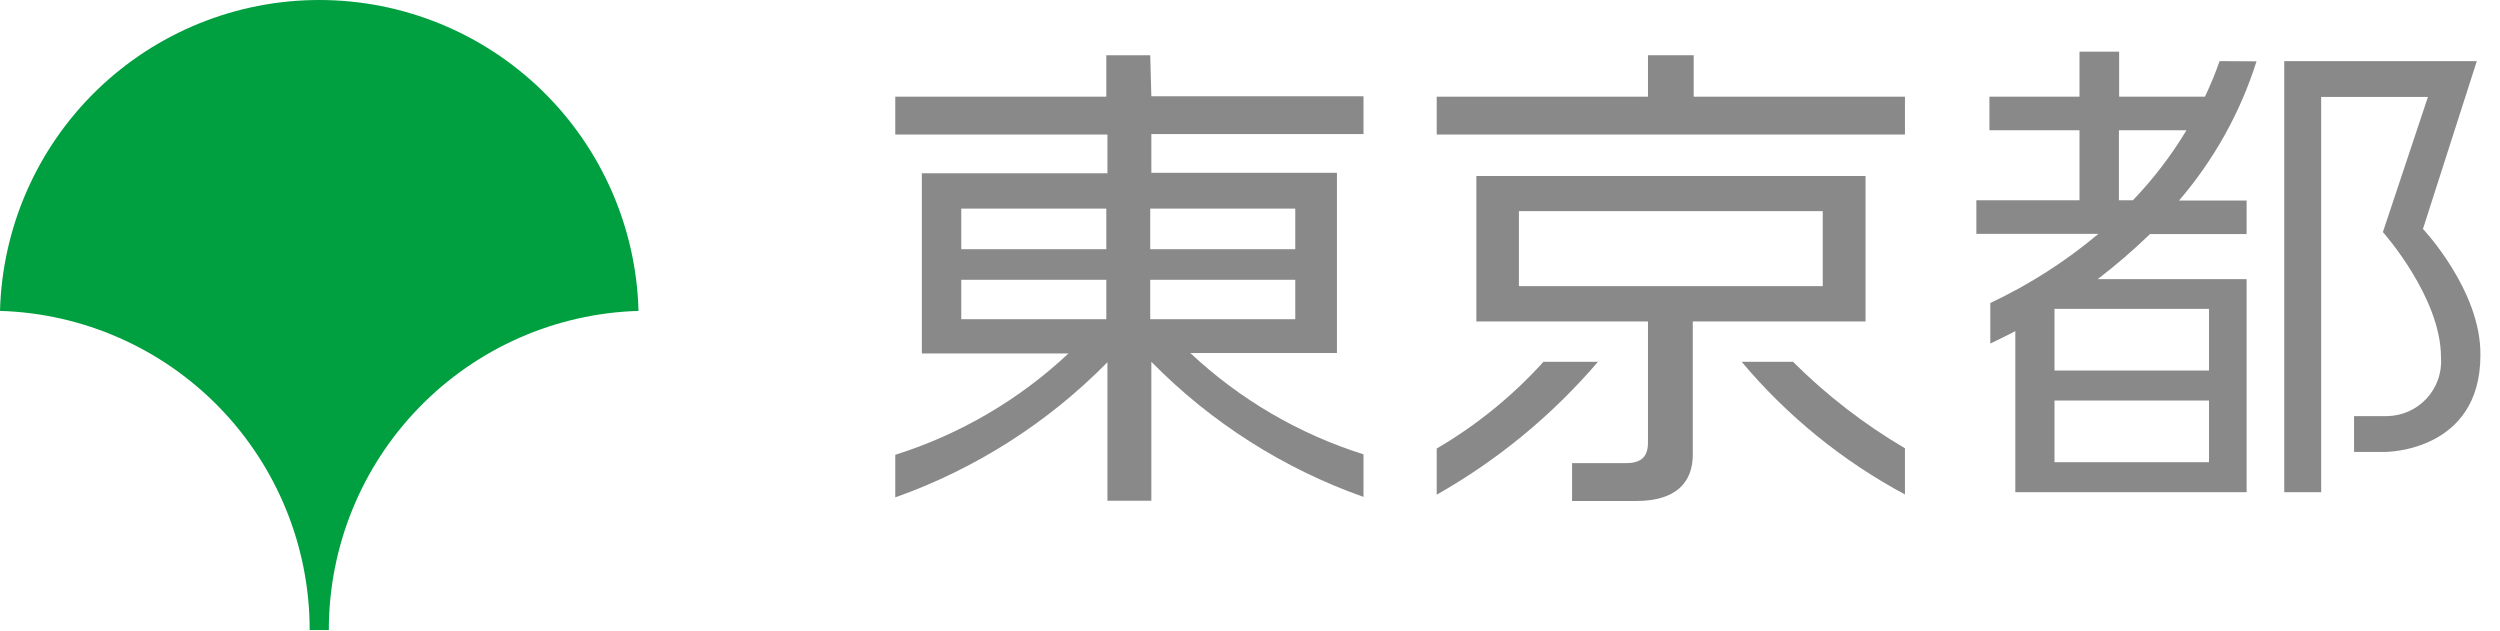
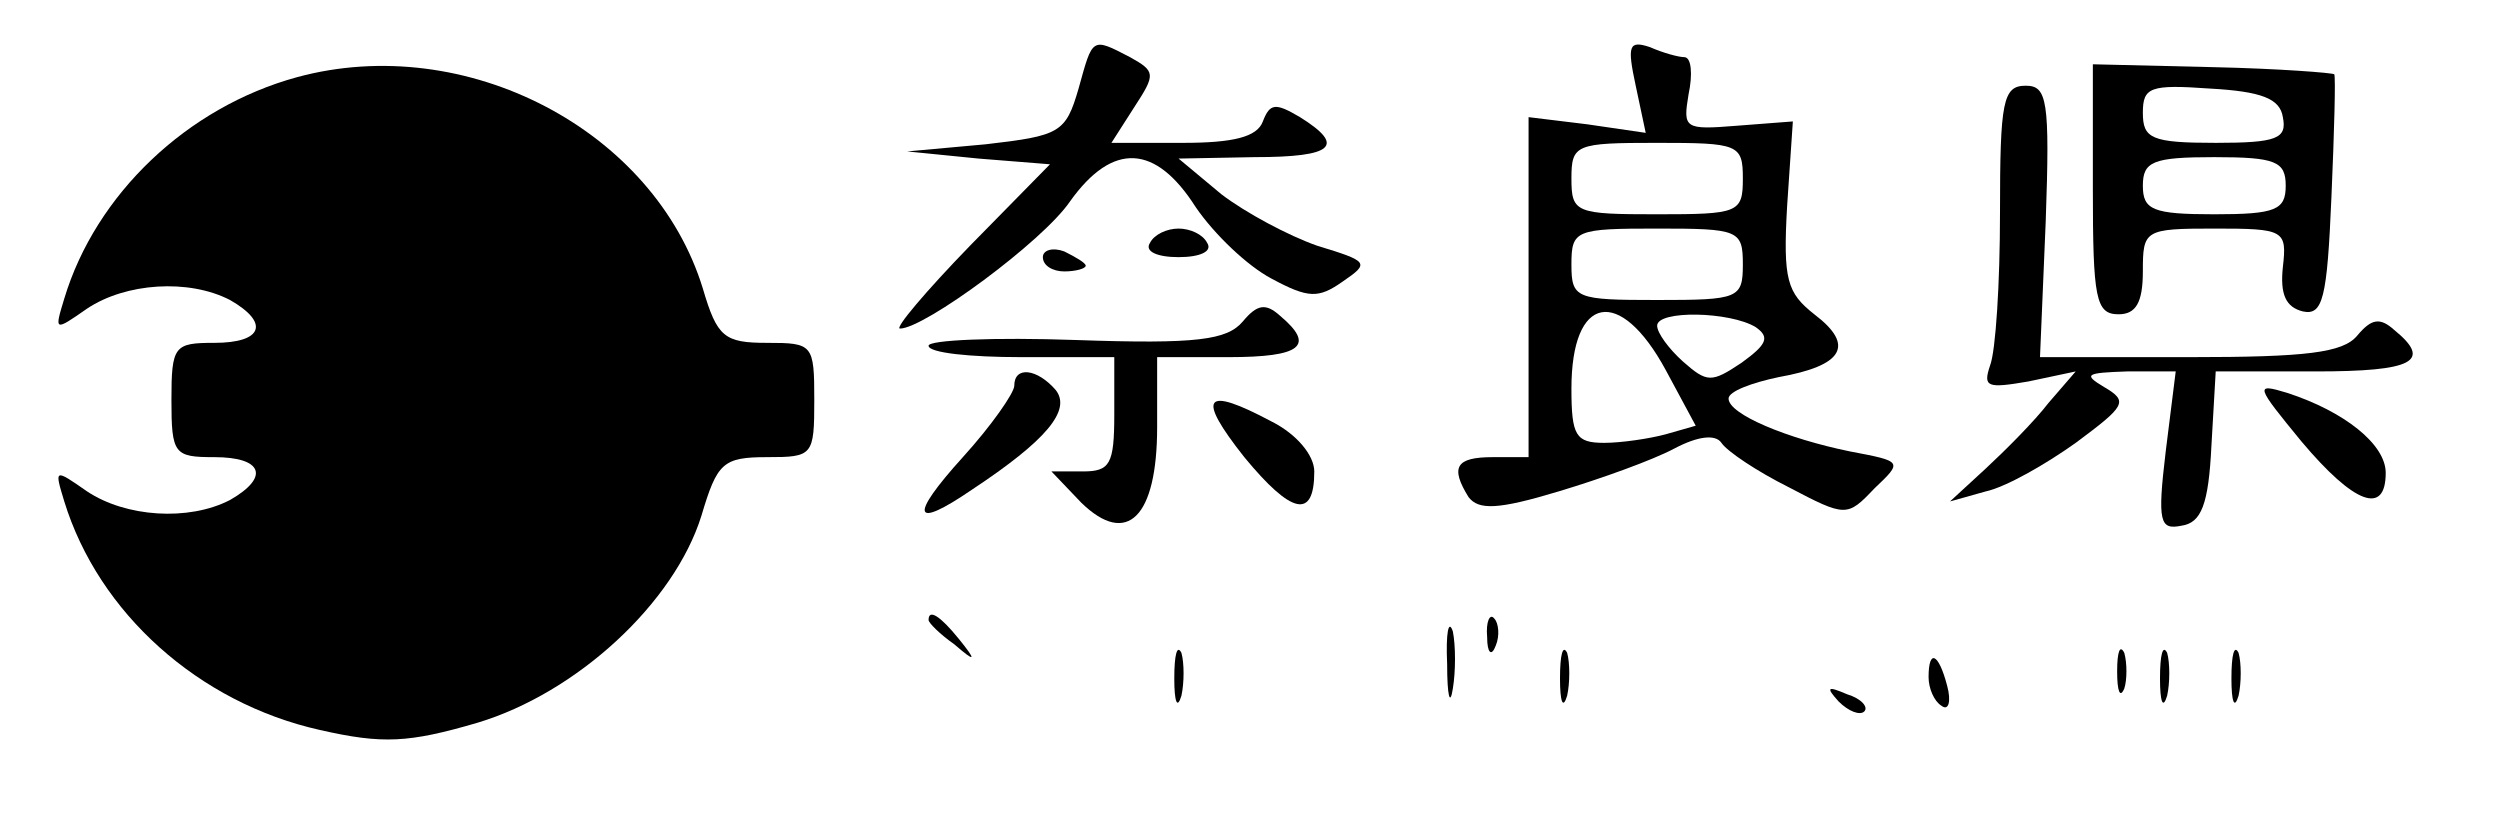
- <svg xmlns="http://www.w3.org/2000/svg" fill="none" height="28" viewBox="0 0 111 28" width="111">
-   <path d="m13.75 27.974h.85c-.002-3.687 1.433-7.229 4.001-9.874s6.064-4.187 9.749-4.296c-.098-3.694-1.635-7.204-4.282-9.783-2.648-2.578-6.197-4.021-9.893-4.021s-7.245 1.443-9.893 4.021c-2.648 2.578-4.184 6.088-4.282 9.783 3.685.109 7.182 1.65 9.749 4.296s4.002 6.188 4.001 9.874z" fill="#00a040" />
-   <g fill="#898989">
-     <path d="m51.07 2.453h-1.95v1.84h-9.37v1.68h9.42v1.72h-8.24v8h6.51c-2.193 2.058-4.822 3.596-7.69 4.5v1.89c3.554-1.26 6.776-3.311 9.42-6v6.15h1.95v-6.17c2.643 2.691 5.864 4.743 9.42 6v-1.89c-2.869-.903-5.498-2.441-7.69-4.5h6.51v-8h-8.24v-1.72h9.42v-1.68h-9.42zm-8.39 6.81h6.44v1.8h-6.44zm0 3.16h6.44v1.75h-6.44zm14.83 1.75h-6.44v-1.75h6.44zm0-4.91v1.8h-6.44v-1.8z" />
-     <path d="m68.53 16.064c-1.374 1.518-2.972 2.817-4.74 3.85v2.05c2.711-1.536 5.134-3.533 7.16-5.9z" />
-     <path d="m79.61 16.064h-2.28c2.02 2.407 4.481 4.406 7.25 5.89v-2.05c-1.812-1.066-3.481-2.356-4.97-3.84z" />
-     <path d="m80.93 14.274h1.9v-6.46h-17.28v6.46h7.62v5.38c0 .71-.39.91-1 .91h-2.37v1.68h2.85c1.77 0 2.51-.83 2.51-2.06v-5.91zm-13.49-4.9h13.49v3.33h-13.49z" />
-     <path d="m75.2 2.453h-2.03v1.84h-9.38v1.68h20.79v-1.68h-9.38z" />
-     <path d="m107.58 10.164 2.39-7.45h-8.55v19.14h1.64v-17.55h4.74l-2 6s2.58 2.89 2.58 5.56c.025.332-.019.666-.129.981-.11.315-.283.603-.509.848-.226.245-.5.441-.805.575-.305.135-.634.205-.967.207h-1.45v1.59h1.4s4.21 0 4.21-4.29c.04-2.87-2.55-5.61-2.55-5.61z" />
-     <path d="m98.55 2.713c-.188.538-.405 1.065-.65 1.58h-3.81v-2h-1.76v2h-4v1.49h4v3.11h-4.58v1.49h5.42c-1.461 1.226-3.075 2.258-4.8 3.07v1.8c.35-.17.73-.35 1.11-.55v7.15h10.27v-9.46h-6.61c.811-.622 1.585-1.29 2.32-2h4.29v-1.49h-3c1.551-1.807 2.722-3.909 3.44-6.18zm-.47 17.81h-6.86v-2.74h6.86zm0-4.07h-6.86v-2.74h6.86zm-4-7.56v-3.11h3c-.675 1.122-1.474 2.165-2.38 3.11z" />
+ <svg xmlns="http://www.w3.org/2000/svg" version="1.0" width="175pt" height="57pt" viewBox="0 0 175 57" preserveAspectRatio="xMidYMid meet">
+   <g transform="translate(0,57) scale(0.1,-0.1)" fill="#000000" stroke="none">
+     <path d="M755 508 c-9 -31 -13 -33 -65 -39 l-55 -5 50 -5 50 -4 -56 -57 c-31 -32 -53 -58 -49 -58 17 0 100 61 119 89 30 42 60 40 88 -4 13 -19 36 -41 53 -50 26 -14 33 -14 50 -2 19 13 18 14 -18 25 -20 7 -50 23 -67 36 l-30 25 53 1 c56 0 64 8 32 28 -17 10 -21 10 -26 -3 -4 -11 -21 -15 -56 -15 l-50 0 16 25 c15 23 15 25 -3 35 -27 14 -26 14 -36 -22z" />
+     <path d="M1145 510 l7 -33 -41 6 -41 5 0 -119 0 -119 -25 0 c-26 0 -30 -7 -17 -28 7 -9 20 -9 63 4 30 9 66 22 81 30 17 9 29 10 33 4 4 -6 25 -20 47 -31 40 -21 41 -21 60 -1 20 19 20 19 -17 26 -44 9 -85 26 -85 37 0 5 16 11 35 15 45 8 54 22 25 44 -19 15 -22 24 -19 76 l4 59 -39 -3 c-37 -3 -38 -2 -34 22 3 14 2 26 -3 26 -4 0 -15 3 -24 7 -15 5 -16 1 -10 -27z m75 -65 c0 -24 -3 -25 -60 -25 -57 0 -60 1 -60 25 0 24 3 25 60 25 57 0 60 -1 60 -25z m0 -60 c0 -24 -3 -25 -60 -25 -57 0 -60 1 -60 25 0 24 3 25 60 25 57 0 60 -1 60 -25z m-54 -74 l21 -39 -21 -6 c-11 -3 -31 -6 -43 -6 -20 0 -23 5 -23 38 0 66 34 72 66 13z m63 30 c10 -7 8 -12 -10 -25 -21 -14 -24 -14 -41 1 -10 9 -18 20 -18 25 0 11 51 10 69 -1z" />
+     <path d="M208 516 c-77 -21 -141 -82 -163 -155 -7 -23 -7 -23 16 -7 27 18 71 21 100 6 28 -16 23 -30 -11 -30 -28 0 -30 -2 -30 -40 0 -38 2 -40 30 -40 34 0 39 -14 11 -30 -29 -15 -73 -12 -100 6 -23 16 -23 16 -16 -7 24 -78 94 -141 179 -160 44 -10 62 -9 110 5 70 21 138 84 157 145 11 37 15 41 46 41 32 0 33 1 33 40 0 39 -1 40 -33 40 -30 0 -35 4 -45 38 -34 111 -166 180 -284 148z" />
+     <path d="M1465 438 c0 -77 2 -88 18 -88 12 0 17 8 17 30 0 29 1 30 50 30 49 0 51 -1 48 -27 -2 -19 2 -28 14 -31 14 -3 17 9 20 80 2 46 3 84 2 86 -1 1 -39 4 -85 5 l-84 2 0 -87z m133 50 c3 -15 -4 -18 -47 -18 -45 0 -51 3 -51 21 0 18 5 20 47 17 36 -2 49 -7 51 -20z m2 -48 c0 -17 -7 -20 -50 -20 -43 0 -50 3 -50 20 0 17 7 20 50 20 43 0 50 -3 50 -20z" />
+     <path d="M1400 421 c0 -49 -3 -97 -7 -107 -5 -15 -2 -16 27 -11 l33 7 -19 -22 c-10 -13 -30 -33 -44 -46 l-25 -23 25 7 c14 3 42 19 63 34 35 26 37 29 20 39 -15 9 -13 10 16 11 l34 0 -7 -56 c-6 -50 -4 -55 11 -52 14 2 19 15 21 56 l3 52 70 0 c68 0 82 7 55 29 -10 9 -16 8 -26 -4 -10 -12 -36 -15 -117 -15 l-105 0 4 95 c3 85 1 95 -14 95 -16 0 -18 -11 -18 -89z" />
+     <path d="M805 400 c-4 -6 5 -10 20 -10 15 0 24 4 20 10 -3 6 -12 10 -20 10 -8 0 -17 -4 -20 -10z" />
+     <path d="M730 390 c0 -6 7 -10 15 -10 8 0 15 2 15 4 0 2 -7 6 -15 10 -8 3 -15 1 -15 -4z" />
+     <path d="M870 345 c-11 -13 -32 -16 -117 -13 -57 2 -103 0 -103 -4 0 -5 29 -8 65 -8 l65 0 0 -40 c0 -35 -3 -40 -22 -40 l-22 0 21 -22 c32 -31 53 -10 53 53 l0 49 50 0 c51 0 61 8 36 29 -10 9 -16 8 -26 -4z" />
+     <path d="M710 300 c0 -5 -16 -28 -36 -50 -38 -42 -35 -51 6 -23 53 35 70 56 59 70 -13 15 -29 17 -29 3z" />
+     <path d="M1611 261 c37 -44 59 -52 59 -22 0 20 -29 43 -69 56 -23 7 -22 5 10 -34z" />
+     <path d="M871 250 c33 -40 49 -44 49 -10 0 11 -12 26 -30 35 -47 25 -53 18 -19 -25z" />
+     <path d="M650 136 c0 -2 8 -10 18 -17 15 -13 16 -12 3 4 -13 16 -21 21 -21 13z" />
+     <path d="M1013 105 c0 -22 2 -30 4 -17 2 12 2 30 0 40 -3 9 -5 -1 -4 -23z" />
+     <path d="M1041 124 c0 -11 3 -14 6 -6 3 7 2 16 -1 19 -3 4 -6 -2 -5 -13z" />
+     <path d="M822 95 c0 -16 2 -22 5 -12 2 9 2 23 0 30 -3 6 -5 -1 -5 -18z" />
+     <path d="M1092 95 c0 -16 2 -22 5 -12 2 9 2 23 0 30 -3 6 -5 -1 -5 -18z" />
+     <path d="M1482 100 c0 -14 2 -19 5 -12 2 6 2 18 0 25 -3 6 -5 1 -5 -13z" />
+     <path d="M1512 95 c0 -16 2 -22 5 -12 2 9 2 23 0 30 -3 6 -5 -1 -5 -18z" />
+     <path d="M1562 95 c0 -16 2 -22 5 -12 2 9 2 23 0 30 -3 6 -5 -1 -5 -18z" />
+     <path d="M1350 96 c0 -8 4 -17 9 -20 5 -4 7 3 4 14 -6 23 -13 26 -13 6z" />
+     <path d="M1287 79 c7 -7 15 -10 18 -7 3 3 -2 9 -12 12 -14 6 -15 5 -6 -5z" />
  </g>
</svg>
